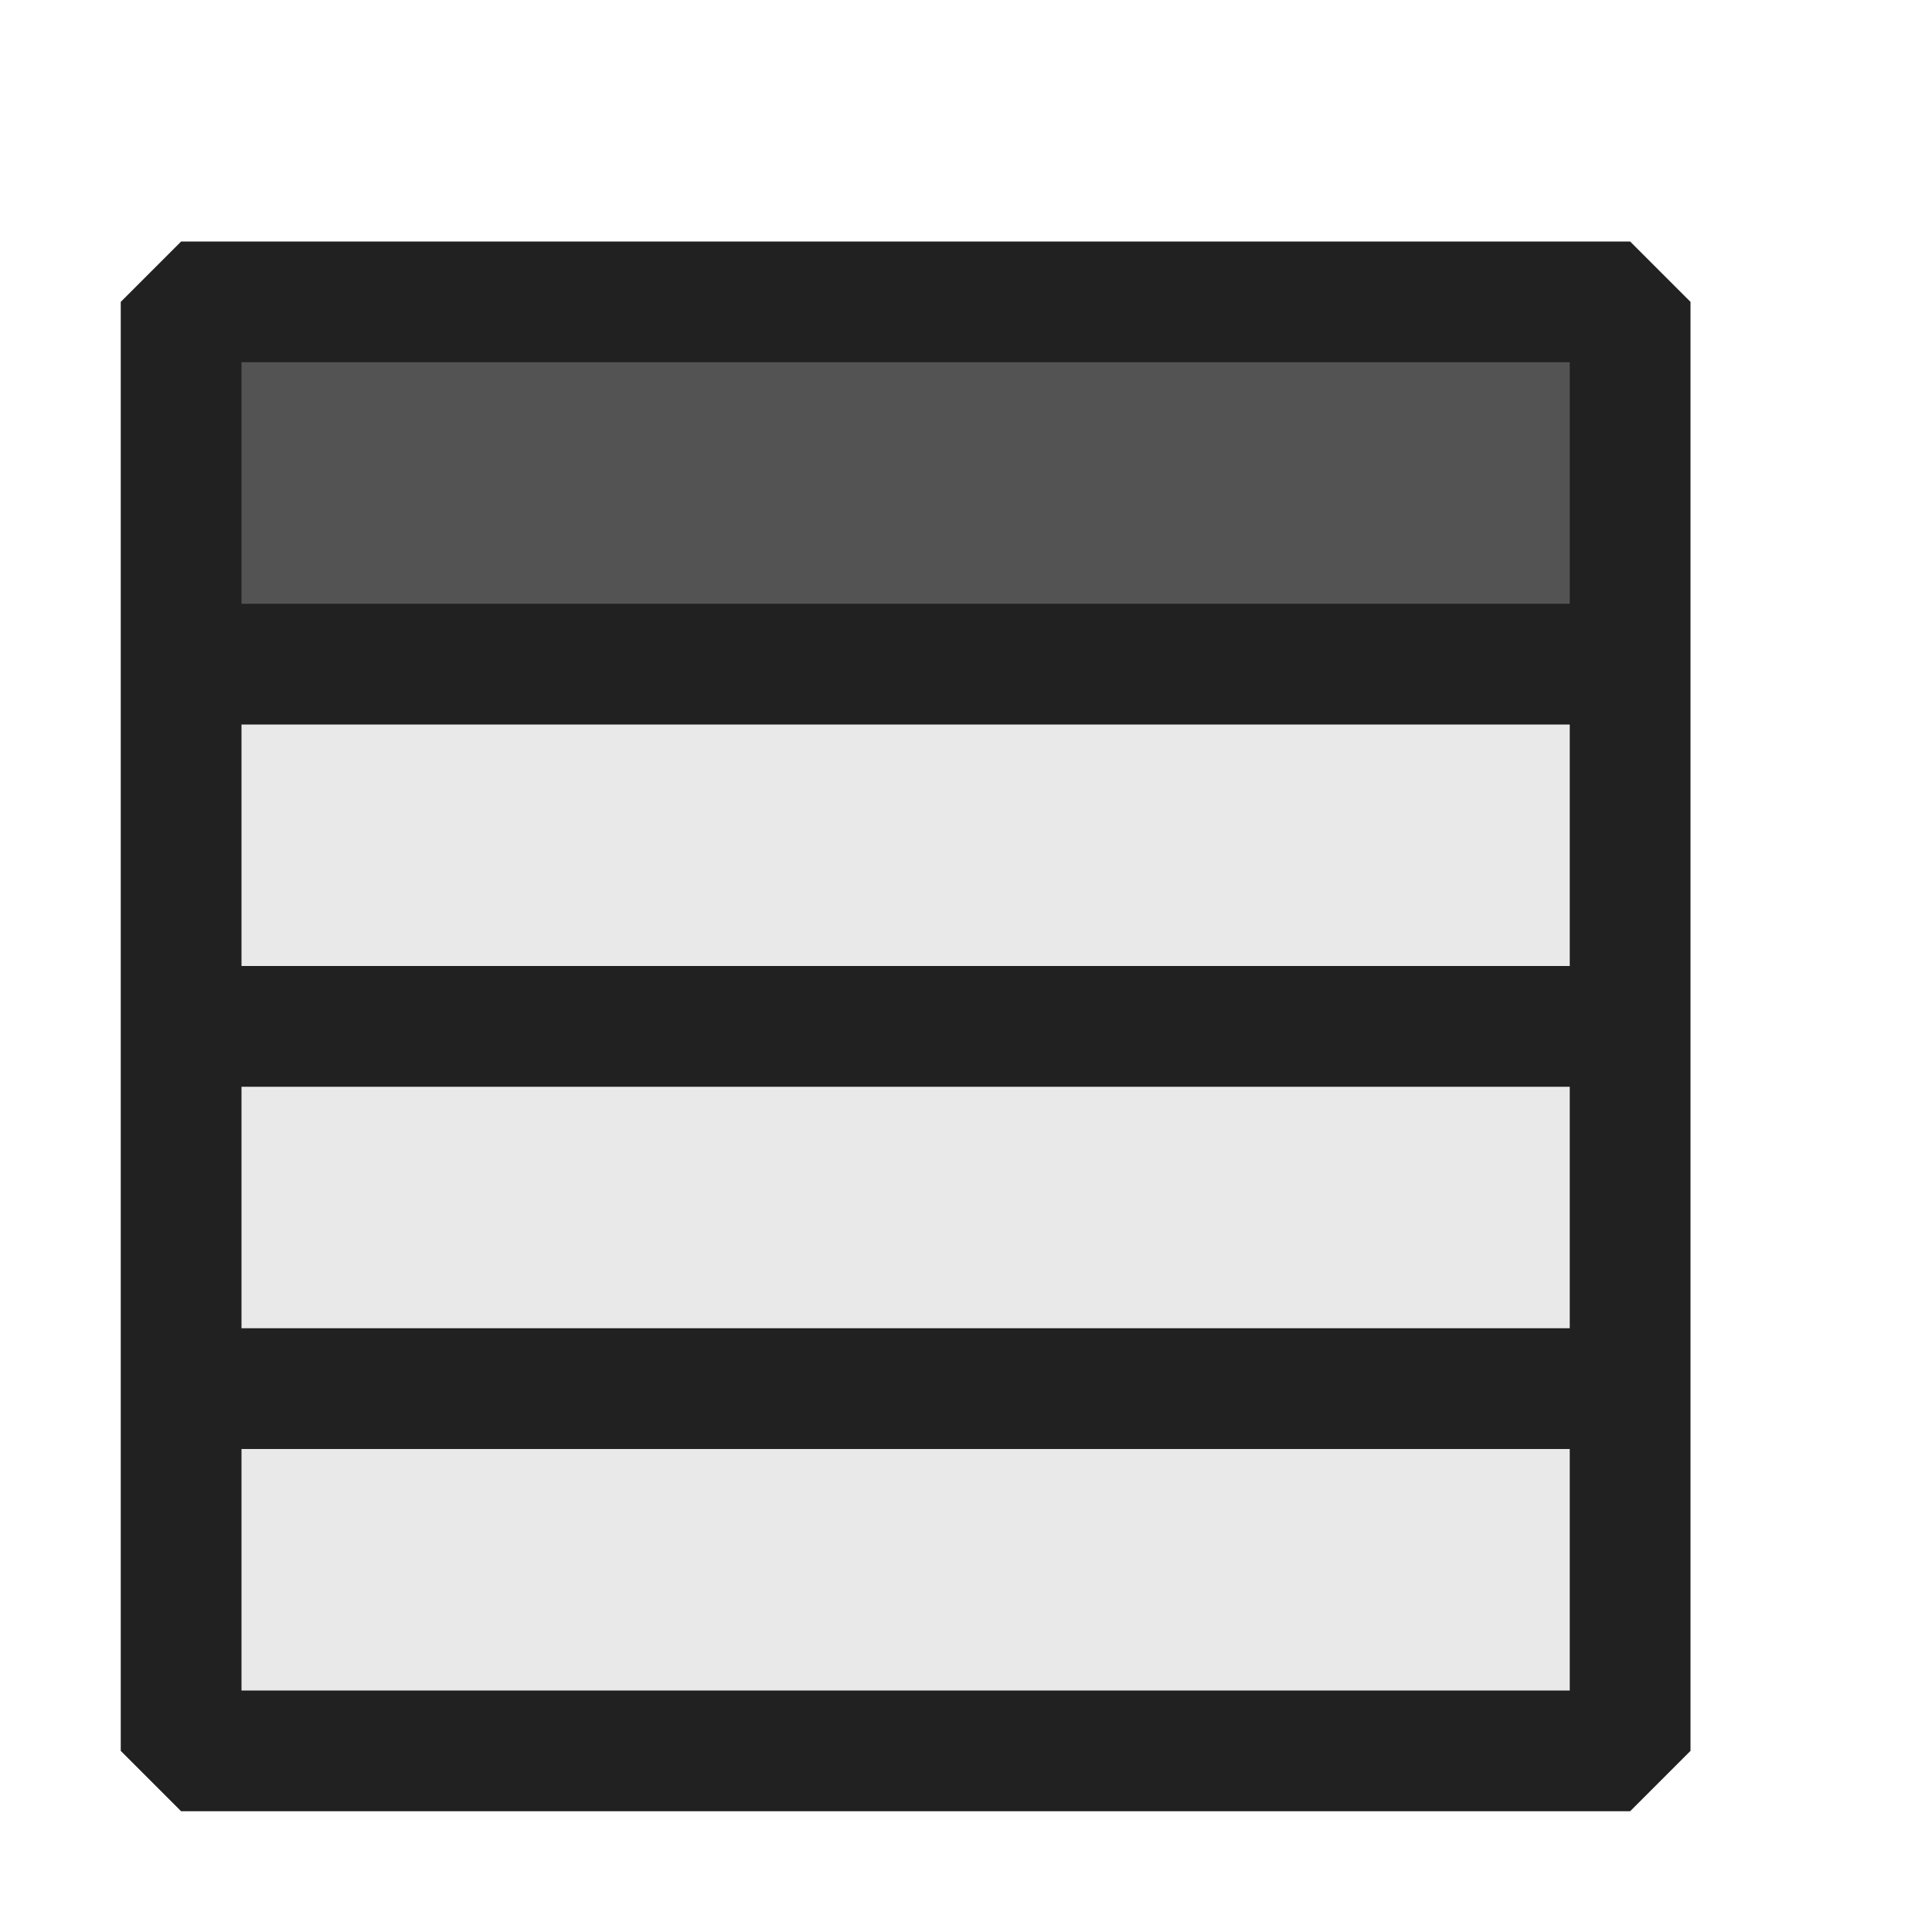
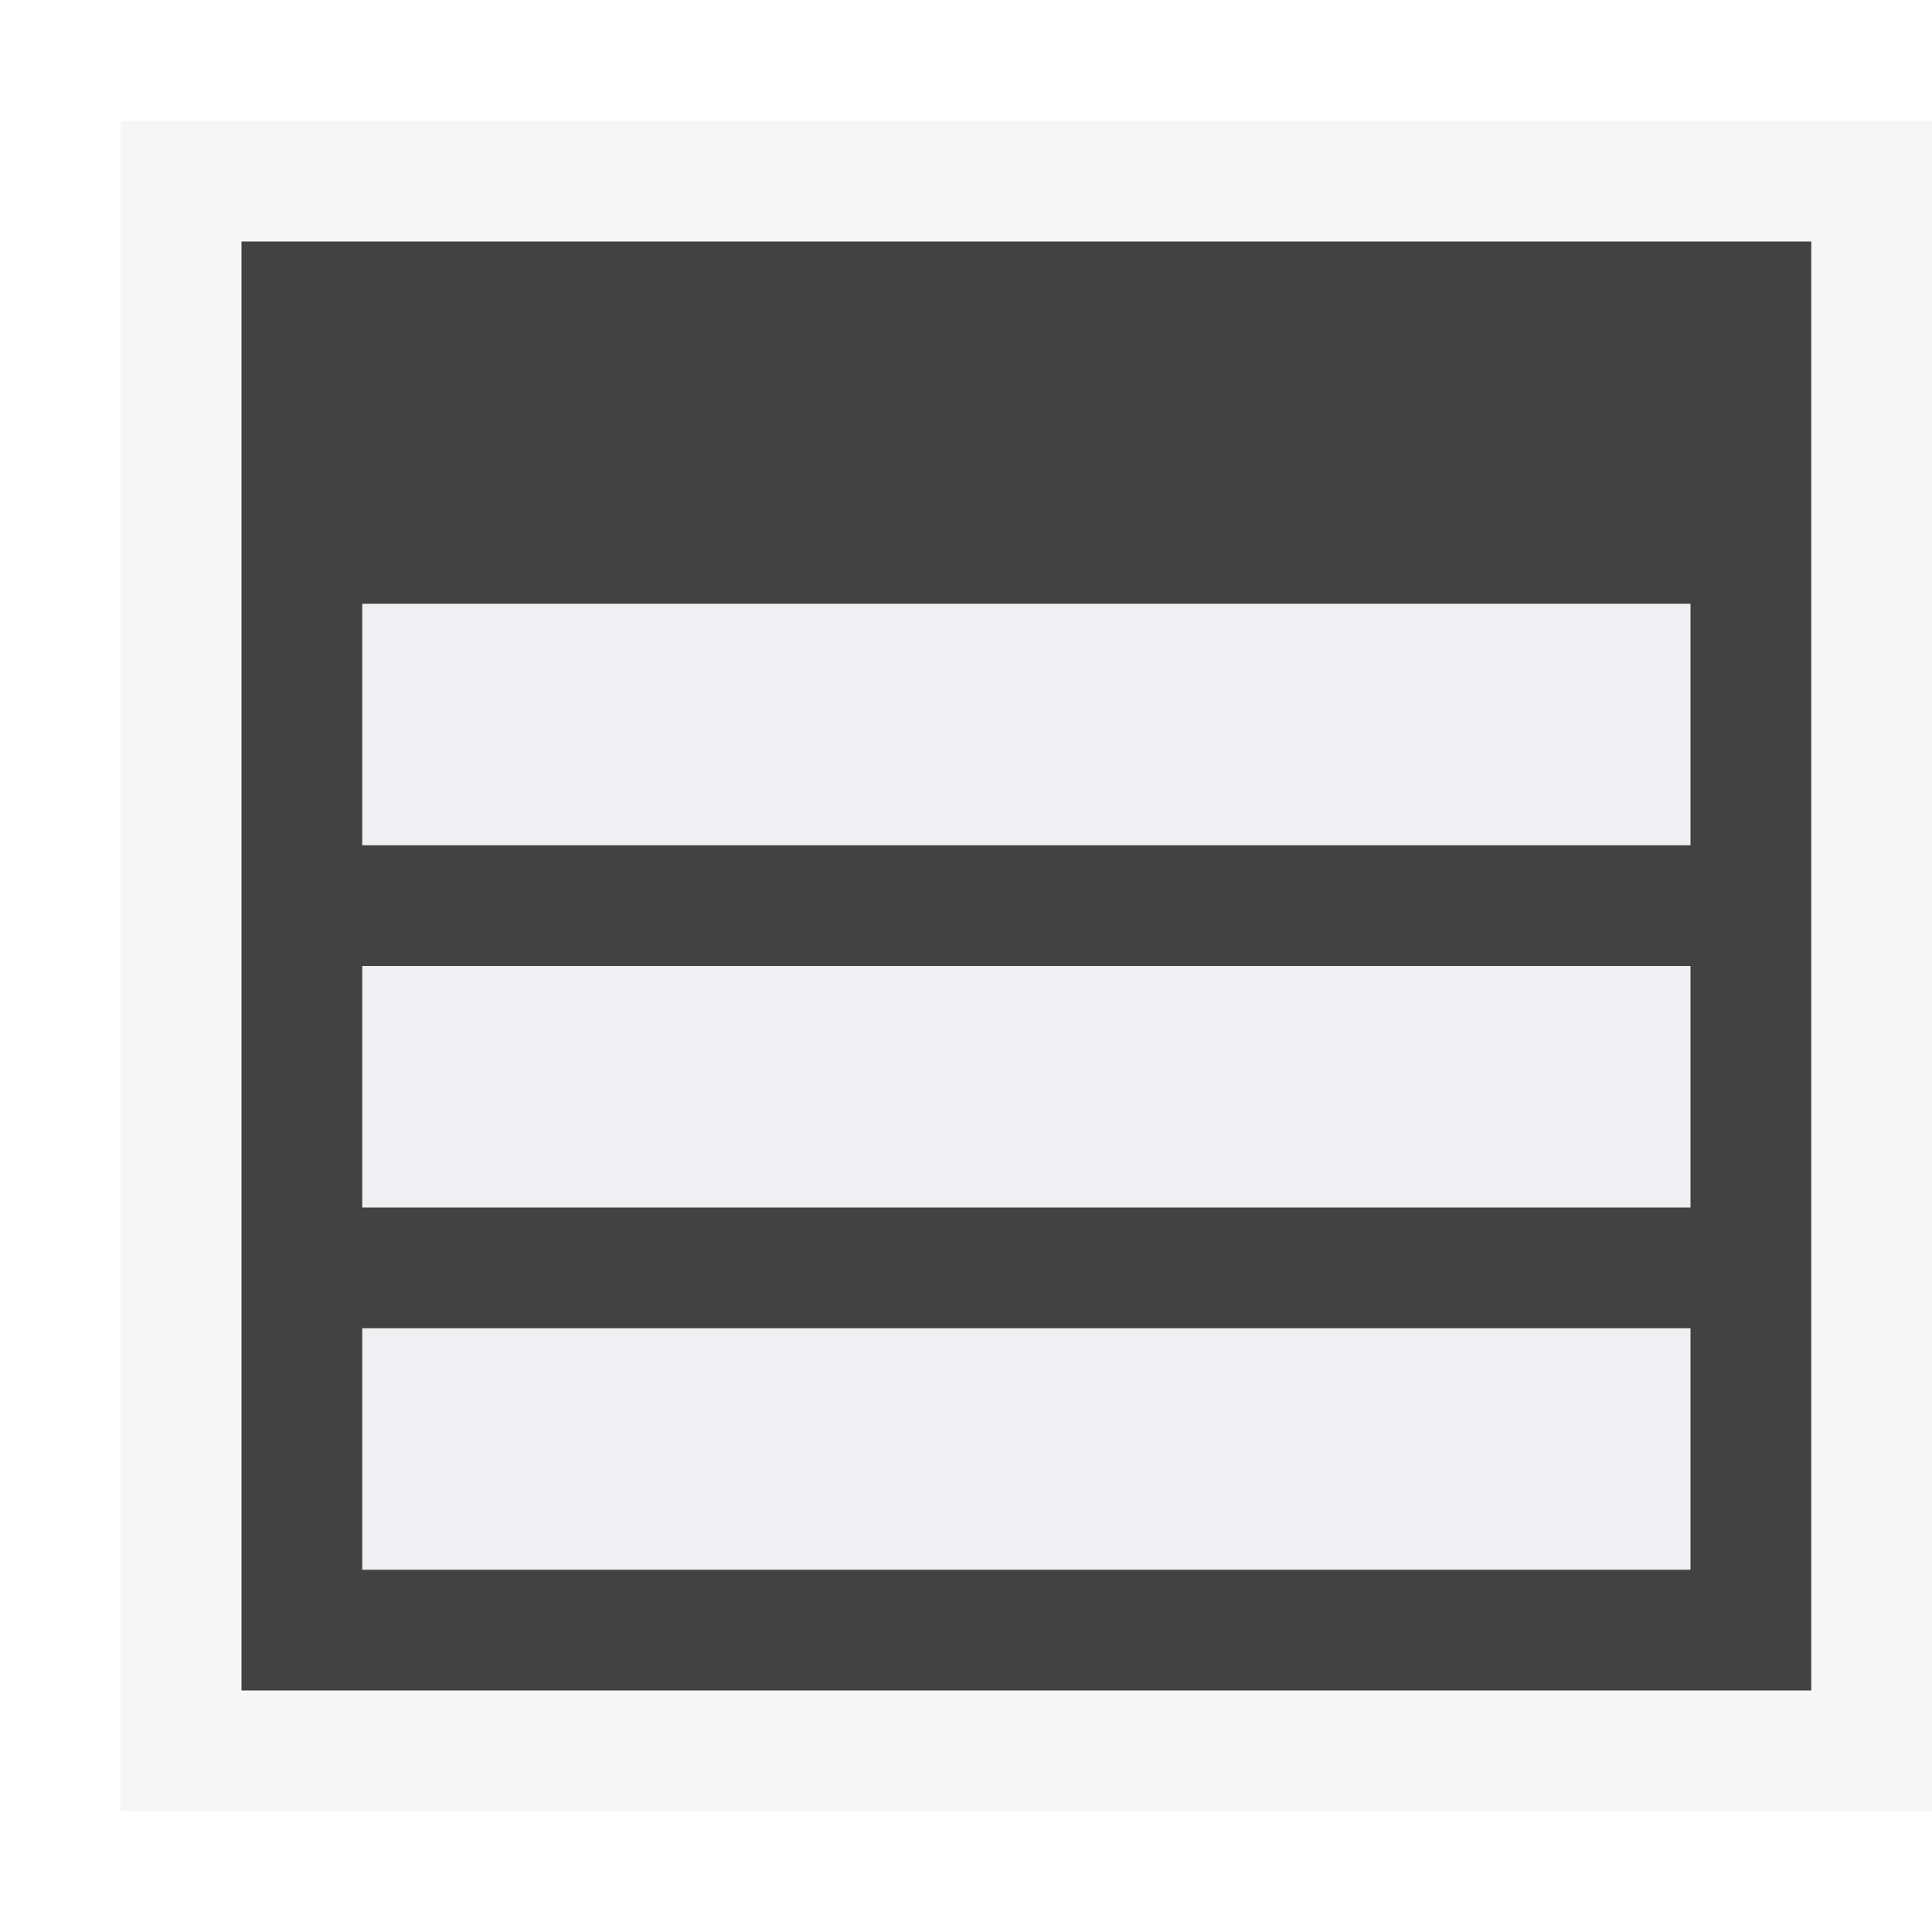
<svg xmlns="http://www.w3.org/2000/svg" viewBox="0 0 16 16">
-   <defs>
-     <style>.canvas{fill: none; opacity: 0;}.light-defaultgrey-10{fill: #212121; opacity: 0.1;}.light-defaultgrey{fill: #212121; opacity: 1;}.cls-1{opacity:0.75;}</style>
-   </defs>
-   <g id="canvas" class="canvas">
-     <path class="canvas" d="M16,16H0V0H16Z" />
-   </g>
-   <g id="level-1">
-     <path class="light-defaultgrey-10" d="M1.5,14.5V2.5h12v12Z" />
-     <path class="light-defaultgrey" d="M14,14.5V2.5L13.5,2H1.5L1,2.5v12l.5.5h12ZM13,9v2H2V9ZM2,8V6H13V8ZM13,3V5H2V3ZM2,14V12H13v2Z" />
-     <g class="cls-1">
-       <path class="light-defaultgrey" d="M1.5,5.5v-3h12v3Z" />
-     </g>
+   <style>.icon-canvas-transparent{opacity:0;fill:#f6f6f6}.icon-vs-out{fill:#f6f6f6}.icon-vs-bg{fill:#424242}.icon-vs-fg{fill:#f0eff1}</style>
+   <path class="icon-canvas-transparent" d="M15.993 16h-16V0h16v16z" id="canvas" />
+   <path class="icon-vs-out" d="M16 15H1V1h15v14z" id="outline" />
+   <path class="icon-vs-fg" d="M14 13H3v-2h11v2zm0-3H3V8h11v2zm0-3H3V5h11v2z" id="iconFg" />
+   <g id="iconBg">
+     <path class="icon-vs-bg" d="M2 2v12h13V2H2zm12 11H3v-2h11v2zm0-3H3V8h11v2zm0-3H3V5h11v2z" />
  </g>
</svg>
